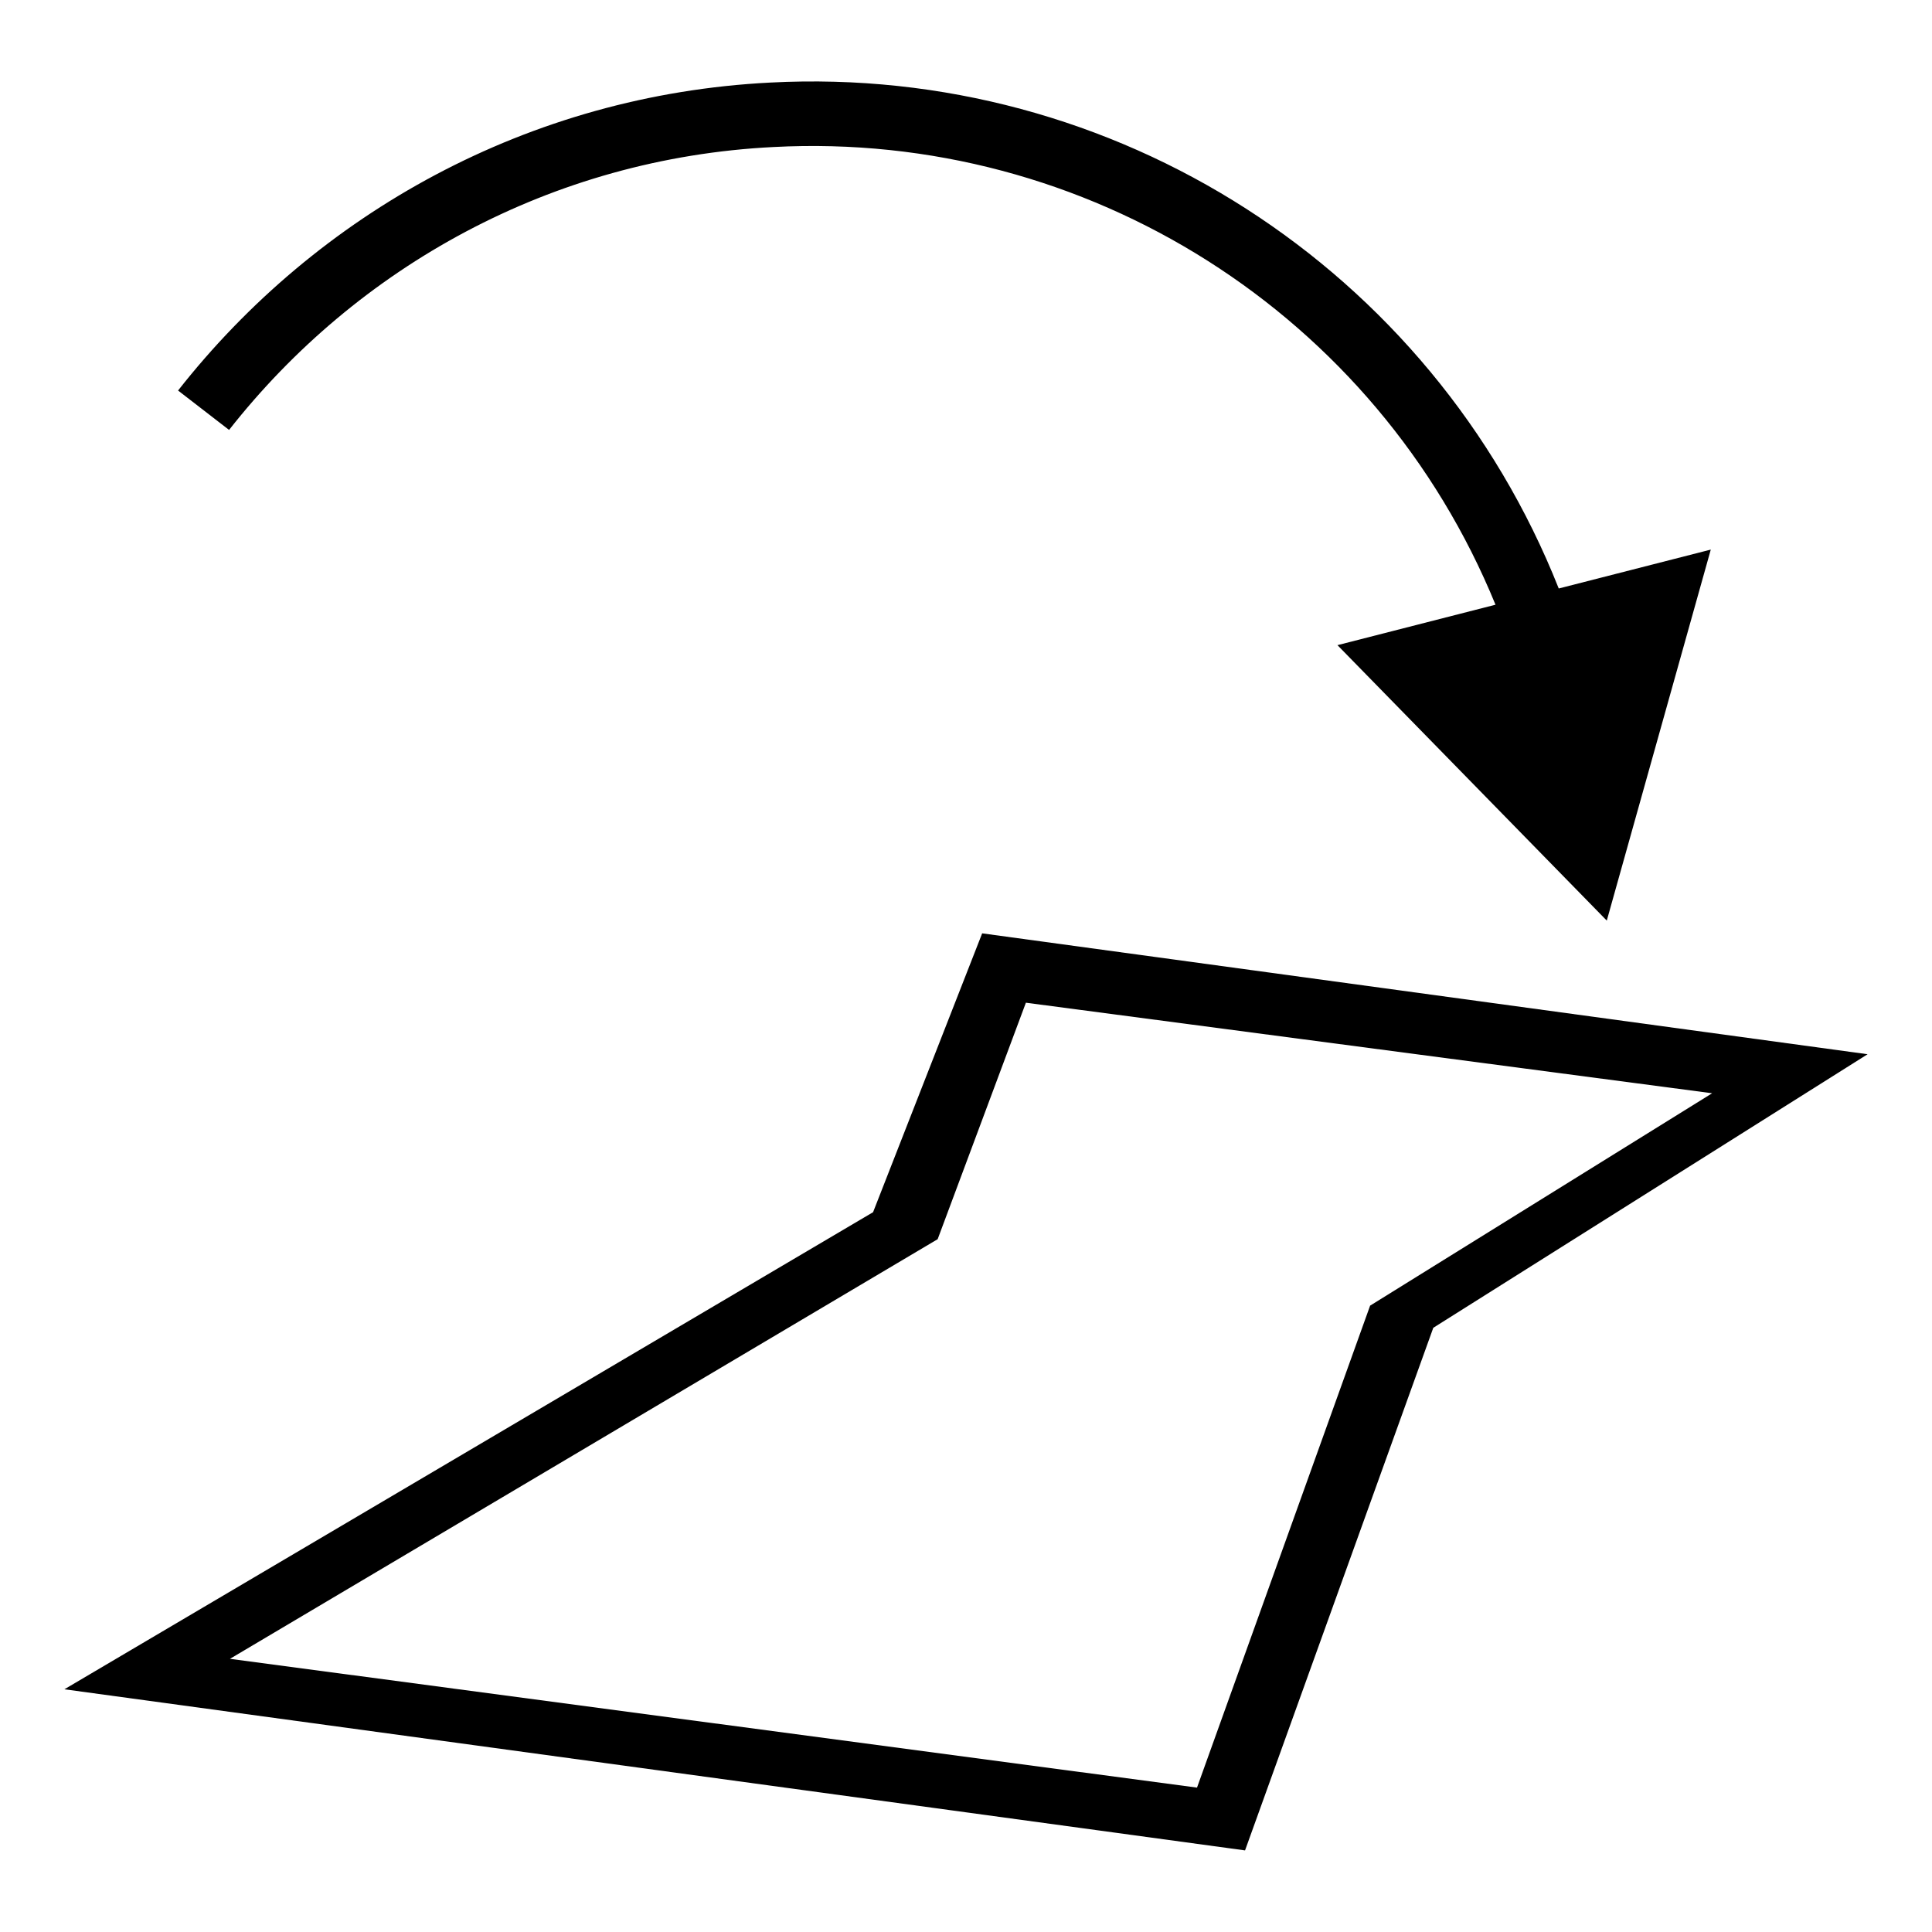
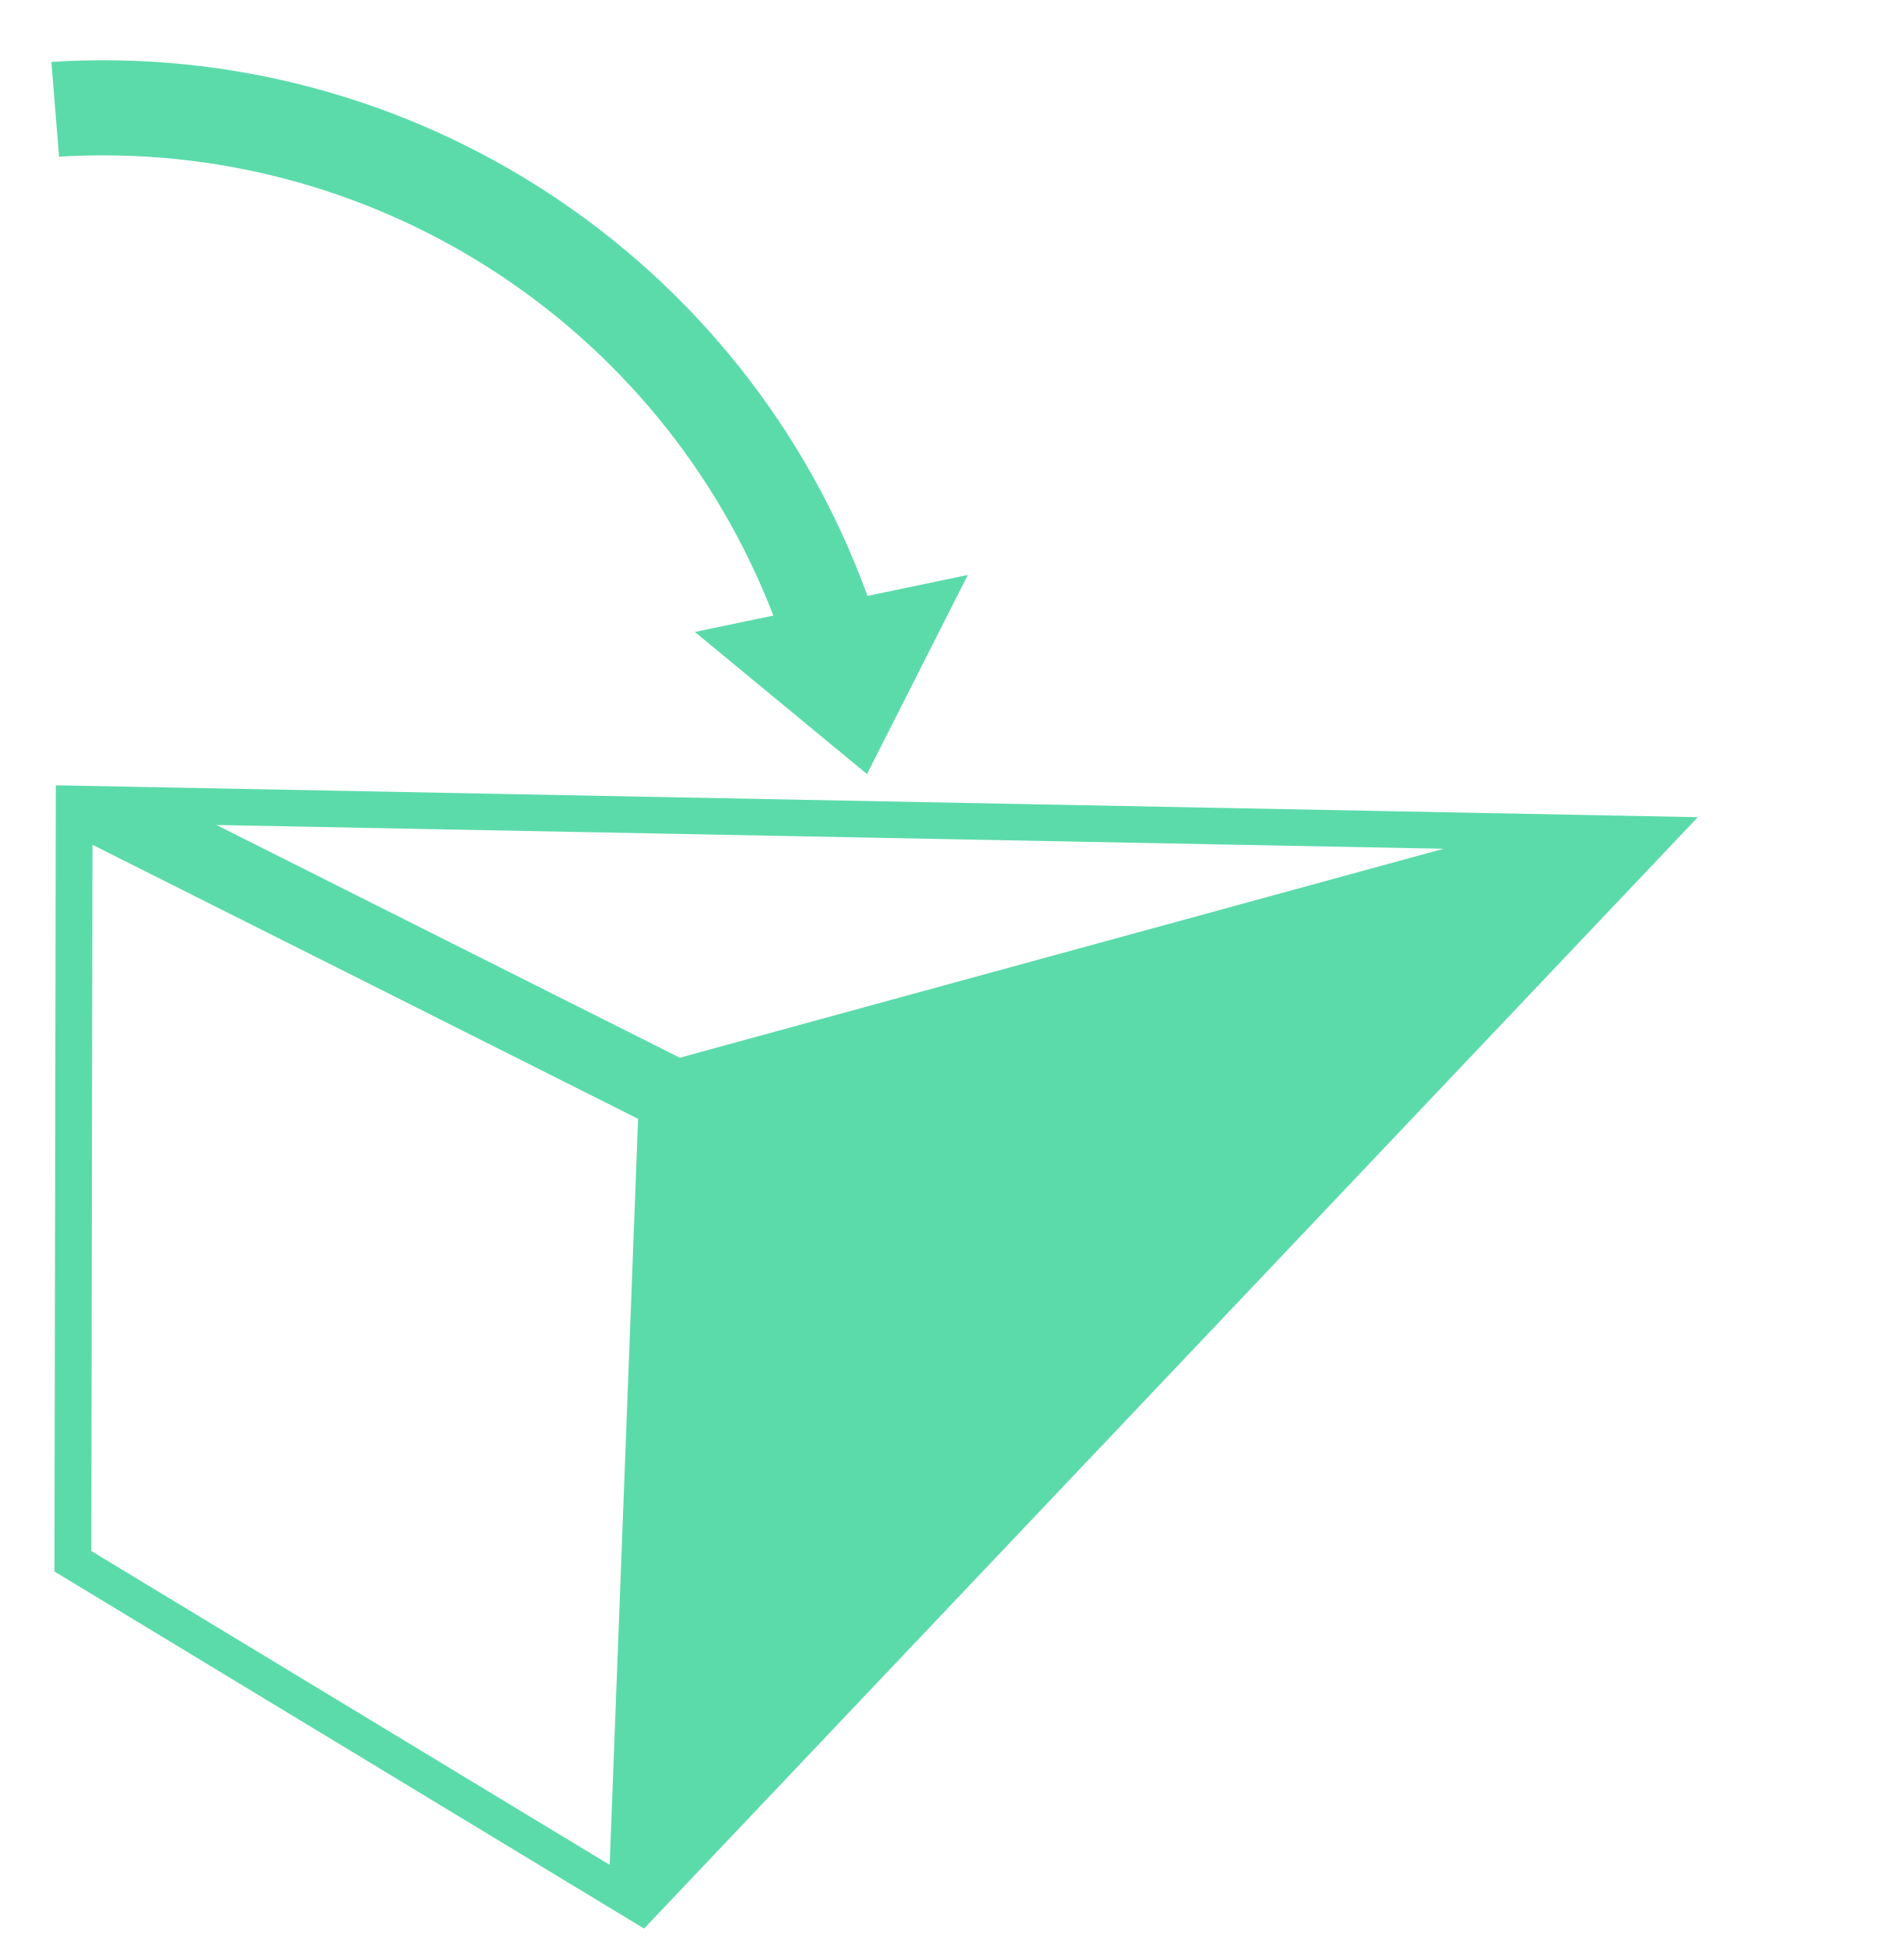
- <svg xmlns="http://www.w3.org/2000/svg" viewBox="0 0 30 30">
-   <switch>
-     <g>
-       <path d="M15.251 14.493l-1.694 4.33L1 26.231l18.333 2.502 2.923-8.115L29 16.37l-13.749-1.877zm6.024 5.781l-2.688 7.484-15.016-2 10.989-6.516 1.37-3.672 10.656 1.406-5.311 3.298zM12.01 2.283A11.461 11.461 0 0 1 23.222 9.39l-2.454.628 4.182 4.277 1.615-5.761-2.361.604a12.466 12.466 0 0 0-12.242-7.856c-3.758.19-7.039 2.035-9.197 4.782l.792.612c1.985-2.526 5.001-4.22 8.453-4.393z" />
-     </g>
-   </switch>
+ <svg xmlns="http://www.w3.org/2000/svg" version="1.1" x="0px" y="0px" width="26.391" height="26.989" viewBox="0 0 26.391 26.989" enable-background="new 0 0 8640 7370.08" xml:space="preserve" id="svg3764">
+   <defs id="defs3768" />
+   <g id="Default" transform="translate(-4432.305,-3290.679)">
+     <path d="m 4530.648,3267.979 -5.94,9.9 5.94,1.98 5.94,-1.98 z m 0,11.463 -5.347,-1.782 5.347,-8.911 z" id="path3680" style="fill:#5cdbaa" />
+     <path d="m 4518.625,3258.391 -8.509,14.182 8.509,2.836 8.509,-2.836 z m 0,16.42 -7.659,-2.553 7.659,-12.765 z" id="path3682" style="fill:#5cdbaa" />
+     <polygon points="4414.857,3345.188 4417.045,3343.887 4417.5,3344.651 4417.951,3344.383 4416.761,3342.38 4416.31,3342.648 4416.764,3343.412 4414.575,3344.713 " id="polygon3684" style="fill:#5cdbaa" />
+     <polygon points="4414.636,3341.292 4415.277,3340.911 4416.046,3342.205 4416.498,3341.937 4415.447,3340.168 4412.807,3341.736 4413.857,3343.505 4414.309,3343.237 4413.54,3341.943 4414.185,3341.56 4414.954,3342.854 4415.405,3342.586 " id="polygon3686" style="fill:#5cdbaa" />
+     <path d="m 4412.984,3340.656 c 0.173,-0.103 0.346,-0.205 0.519,-0.308 0.151,-0.089 0.219,-0.29 0.147,-0.457 -0.219,-0.512 -0.438,-1.025 -0.657,-1.538 -0.02,-0.042 0,-0.095 0.037,-0.118 0.084,-0.05 0.168,-0.1 0.253,-0.151 0.02,-0.011 0.044,-0.015 0.07,-0.01 0.082,0.021 0.164,0.042 0.246,0.062 0.025,0.01 0.042,0.018 0.057,0.042 0.178,0.299 0.356,0.599 0.534,0.898 0.014,0.024 0.016,0.044 0.01,0.07 -0.036,0.141 -0.072,0.282 -0.108,0.423 0.169,0.042 0.339,0.084 0.509,0.126 0.045,-0.179 0.091,-0.357 0.137,-0.536 0.022,-0.088 0.01,-0.172 -0.035,-0.247 -0.219,-0.368 -0.438,-0.736 -0.656,-1.104 -0.045,-0.075 -0.112,-0.126 -0.201,-0.148 -0.173,-0.044 -0.345,-0.088 -0.518,-0.132 -0.088,-0.022 -0.172,-0.01 -0.247,0.034 -0.173,0.103 -0.346,0.205 -0.519,0.308 -0.15,0.089 -0.219,0.29 -0.146,0.457 0.218,0.511 0.436,1.022 0.654,1.534 0.02,0.042 0,0.099 -0.034,0.122 -0.084,0.05 -0.169,0.1 -0.253,0.15 -0.02,0.012 -0.044,0.016 -0.07,0.01 -0.082,-0.021 -0.164,-0.042 -0.246,-0.063 -0.025,-0.01 -0.042,-0.018 -0.057,-0.041 -0.178,-0.3 -0.355,-0.599 -0.534,-0.898 -0.014,-0.024 -0.016,-0.044 -0.01,-0.07 0.036,-0.141 0.072,-0.282 0.107,-0.423 -0.169,-0.042 -0.339,-0.084 -0.509,-0.126 -0.045,0.179 -0.091,0.358 -0.137,0.536 -0.022,0.088 -0.01,0.172 0.035,0.247 0.219,0.368 0.438,0.736 0.656,1.104 0.045,0.075 0.112,0.126 0.201,0.149 0.173,0.044 0.345,0.088 0.518,0.132 0.088,0.023 0.172,0.011 0.247,-0.034 z" id="path3688" style="fill:#5cdbaa" />
+     <polygon points="4411.462,3335.948 4412.104,3335.567 4412.872,3336.862 4413.323,3336.594 4412.272,3334.824 4409.632,3336.392 4410.683,3338.162 4411.134,3337.894 4410.366,3336.599 4411.011,3336.216 4411.78,3337.51 4412.231,3337.242 " id="polygon3690" style="fill:#5cdbaa" />
+     <path d="m 4411.45,3333.439 c -0.292,-0.491 -0.583,-0.982 -0.875,-1.472 -0.88,0.523 -1.76,1.045 -2.64,1.568 0.094,0.158 0.188,0.316 0.282,0.475 0.347,-0.206 0.694,-0.412 1.041,-0.618 0.057,0.096 0.114,0.193 0.172,0.289 0.016,0.028 0.019,0.058 0,0.088 -0.181,0.459 -0.361,0.918 -0.542,1.377 0.115,0.194 0.23,0.388 0.346,0.582 0.186,-0.478 0.371,-0.956 0.557,-1.434 0.019,0.031 0.038,0.063 0.057,0.095 0.044,0.075 0.11,0.122 0.192,0.143 0.139,0.035 0.277,0.071 0.417,0.106 0.088,0.022 0.168,0.013 0.247,-0.034 0.174,-0.104 0.348,-0.207 0.522,-0.31 0.079,-0.047 0.126,-0.113 0.148,-0.201 0.036,-0.139 0.071,-0.278 0.106,-0.417 0.02,-0.082 0.01,-0.162 -0.034,-0.237 z m -0.541,0.369 c -0.01,0.025 -0.018,0.042 -0.042,0.057 -0.121,0.072 -0.243,0.144 -0.364,0.216 -0.023,0.014 -0.044,0.015 -0.069,0.01 -0.046,-0.012 -0.092,-0.023 -0.139,-0.035 -0.025,-0.01 -0.043,-0.017 -0.057,-0.041 -0.176,-0.297 -0.353,-0.594 -0.529,-0.891 0.232,-0.138 0.464,-0.276 0.697,-0.414 0.176,0.297 0.353,0.594 0.529,0.891 0.014,0.024 0.016,0.044 0.01,0.07 -0.012,0.046 -0.024,0.092 -0.035,0.138 z" id="path3692" style="fill:#5cdbaa" />
+     <polygon points="4454.729,3345.188 4456.918,3343.887 4457.372,3344.651 4457.823,3344.383 4456.633,3342.38 4456.182,3342.648 4456.636,3343.412 4454.447,3344.713 " id="polygon3694" style="fill:#5cdbaa" />
+     <polygon points="4454.509,3341.292 4455.15,3340.911 4455.919,3342.205 4456.37,3341.937 4455.319,3340.168 4452.679,3341.736 4453.73,3343.505 4454.181,3343.237 4453.413,3341.943 4454.058,3341.56 4454.826,3342.854 4455.278,3342.586 " id="polygon3696" style="fill:#5cdbaa" />
+     <path d="m 4452.856,3340.656 c 0.173,-0.103 0.346,-0.205 0.519,-0.308 0.15,-0.089 0.219,-0.29 0.146,-0.457 -0.219,-0.512 -0.438,-1.025 -0.656,-1.538 -0.02,-0.042 0,-0.095 0.037,-0.118 0.084,-0.05 0.168,-0.1 0.253,-0.151 0.02,-0.011 0.044,-0.015 0.07,-0.01 0.082,0.021 0.164,0.042 0.246,0.062 0.025,0.01 0.042,0.018 0.057,0.042 0.178,0.299 0.355,0.599 0.534,0.898 0.014,0.024 0.016,0.044 0.01,0.07 -0.036,0.141 -0.072,0.282 -0.108,0.423 0.169,0.042 0.339,0.084 0.509,0.126 0.045,-0.179 0.091,-0.357 0.137,-0.536 0.022,-0.088 0.01,-0.172 -0.035,-0.247 -0.219,-0.368 -0.437,-0.736 -0.656,-1.104 -0.045,-0.075 -0.112,-0.126 -0.201,-0.148 -0.172,-0.044 -0.345,-0.088 -0.518,-0.132 -0.088,-0.022 -0.172,-0.01 -0.247,0.034 -0.173,0.103 -0.346,0.205 -0.519,0.308 -0.15,0.089 -0.219,0.29 -0.146,0.457 0.218,0.511 0.436,1.022 0.654,1.534 0.02,0.042 0.01,0.099 -0.034,0.122 -0.084,0.05 -0.169,0.1 -0.253,0.15 -0.02,0.012 -0.044,0.016 -0.07,0.01 -0.082,-0.021 -0.164,-0.042 -0.246,-0.063 -0.025,-0.01 -0.042,-0.018 -0.057,-0.041 -0.178,-0.3 -0.355,-0.599 -0.534,-0.898 -0.014,-0.024 -0.016,-0.044 -0.01,-0.07 0.036,-0.141 0.072,-0.282 0.107,-0.423 -0.169,-0.042 -0.339,-0.084 -0.509,-0.126 -0.045,0.179 -0.091,0.358 -0.137,0.536 -0.022,0.088 -0.01,0.172 0.035,0.247 0.219,0.368 0.438,0.736 0.656,1.104 0.045,0.075 0.113,0.126 0.201,0.149 0.173,0.044 0.345,0.088 0.518,0.132 0.089,0.023 0.172,0.011 0.247,-0.034 z" id="path3698" style="fill:#5cdbaa" />
+     <polygon points="4451.334,3335.948 4451.976,3335.567 4452.745,3336.862 4453.196,3336.594 4452.145,3334.824 4449.505,3336.392 4450.556,3338.162 4451.007,3337.894 4450.238,3336.599 4450.883,3336.216 4451.652,3337.51 4452.104,3337.242 " id="polygon3700" style="fill:#5cdbaa" />
+     <path d="m 4451.322,3333.439 c -0.292,-0.491 -0.583,-0.982 -0.875,-1.472 -0.88,0.523 -1.76,1.045 -2.64,1.568 0.094,0.158 0.188,0.316 0.282,0.475 0.347,-0.206 0.694,-0.412 1.041,-0.618 0.057,0.096 0.115,0.193 0.172,0.289 0.016,0.028 0.019,0.058 0,0.088 -0.181,0.459 -0.362,0.918 -0.542,1.377 0.115,0.194 0.23,0.388 0.346,0.582 0.186,-0.478 0.371,-0.956 0.557,-1.434 0.019,0.031 0.038,0.063 0.056,0.095 0.045,0.075 0.11,0.122 0.192,0.143 0.139,0.035 0.277,0.071 0.417,0.106 0.088,0.022 0.168,0.013 0.247,-0.034 0.174,-0.104 0.348,-0.207 0.522,-0.31 0.079,-0.047 0.126,-0.113 0.148,-0.201 0.036,-0.139 0.071,-0.278 0.106,-0.417 0.021,-0.082 0.012,-0.162 -0.033,-0.237 z m -0.541,0.369 c -0.01,0.025 -0.018,0.042 -0.042,0.057 -0.121,0.072 -0.243,0.144 -0.364,0.216 -0.023,0.014 -0.044,0.015 -0.069,0.01 -0.046,-0.012 -0.093,-0.023 -0.139,-0.035 -0.025,-0.01 -0.042,-0.017 -0.057,-0.041 -0.176,-0.297 -0.353,-0.594 -0.529,-0.891 0.232,-0.138 0.464,-0.276 0.697,-0.414 0.176,0.297 0.353,0.594 0.529,0.891 0.014,0.024 0.016,0.044 0.01,0.07 -0.011,0.046 -0.023,0.092 -0.035,0.138 z" id="path3702" style="fill:#5cdbaa" />
+     <line x1="4447.689" y1="3337.589" x2="4447.902" y2="3337.944" id="line3704" style="fill:#5cdbaa" />
+     <path d="m 4447.902,3337.944 -0.213,-0.355 c -1.181,-1.968 -2.361,-3.936 -3.542,-5.904 -1.181,1.968 -2.362,3.936 -3.542,5.904 -2.147,0.222 -4.167,0.377 -6.1,1.644 -2.597,1.703 0.885,3.113 2.95,3.605 -2.163,3.605 -4.326,7.21 -6.489,10.814 4.394,1.465 8.787,2.929 13.181,4.394 4.393,-1.465 8.787,-2.929 13.18,-4.394 -3.141,-5.235 -6.283,-10.472 -9.425,-15.708 z m -12.553,1.277 c 1.61,-0.972 3.285,-1.088 5.043,-1.277 -0.801,1.335 -1.602,2.67 -2.403,4.004 -1.624,-0.344 -4.807,-1.419 -2.64,-2.727 z m 8.798,3.292 v 1.02 c 0,4.529 0,9.058 0,13.586 -3.955,-1.318 -7.909,-2.636 -11.863,-3.954 2.026,-3.378 4.053,-6.756 6.08,-10.134 0.828,0.158 1.66,0.269 2.499,0.349 -0.01,0.082 -0.015,0.164 -0.021,0.245 -0.034,0.385 -0.067,0.77 -0.101,1.156 0.858,-0.572 1.717,-1.144 2.576,-1.715 -0.747,-0.712 -1.493,-1.424 -2.239,-2.136 -0.034,0.385 -0.067,0.77 -0.101,1.156 -0.01,0.096 -0.017,0.193 -0.025,0.289 -0.683,-0.061 -1.362,-0.143 -2.04,-0.254 0.855,-1.425 1.709,-2.849 2.564,-4.274 0.89,-0.065 1.78,-0.095 2.672,-0.095 0,1.586 0,3.174 0,4.761 z m 0,-5.102 c -0.822,0 -1.642,0.027 -2.461,0.084 0.82,-1.367 1.641,-2.735 2.461,-4.102 0,1.339 0,2.679 0,4.018 z" id="path3706" style="fill:#5cdbaa" />
+     <polygon points="4411.423,3295.217 4409.321,3296.456 4409.595,3296.92 4412.24,3295.36 4411.81,3294.631 4409.39,3295.213 4411.071,3293.377 4410.641,3292.648 4407.996,3294.208 4408.269,3294.672 4410.371,3293.432 4408.65,3295.318 4408.94,3295.81 " id="polygon3708" style="fill:#5cdbaa" />
+     <path d="m 4413.145,3296.895 -3.223,0.581 0.281,0.476 0.81,-0.141 0.622,1.055 -0.515,0.64 0.286,0.484 2.072,-2.531 z m -1.182,1.558 -0.431,-0.729 1.262,-0.253 z" id="path3710" style="fill:#5cdbaa" />
+     <polygon points="4414.214,3298.708 4413.348,3300.266 4411.569,3300.267 4411.875,3300.787 4413.078,3300.778 4412.483,3301.818 4412.794,3302.345 4413.658,3300.783 4415.437,3300.781 4415.131,3300.262 4413.926,3300.277 4414.522,3299.231 " id="polygon3712" style="fill:#5cdbaa" />
+     <polygon points="4404.538,3293.51 4398.229,3304.024 4397.717,3303.17 4404.538,3291.802 4417.718,3313.77 4404.538,3318.163 4399.53,3316.494 4400.92,3316.031 4404.538,3317.237 " id="polygon3714" style="fill:#5cdbaa" />
+     <polygon points="4400.579,3296.847 4400.169,3293.78 4397.267,3294.853 4398.261,3295.451 4394.85,3301.135 4397.988,3298.91 4399.585,3296.249 " id="polygon3716" style="fill:#5cdbaa" />
+     <path d="m 4396.854,3302.584 -7.169,11.949 7.169,2.39 7.169,-2.39 z m 0,13.835 -6.453,-2.151 6.453,-10.755 z" id="path3718" style="fill:#5cdbaa" />
+     <path d="m 4484.457,3253.065 v -0.788 h -0.111 v 25.42 h 0.111 v -1.772 l 11.43,-3.81 z m 0,1.481 10.288,17.146 -10.288,3.429 z" id="path3720" style="fill:#5cdbaa" />
+     <path d="m 4481.847,3252.277 v 0.788 l -11.43,19.05 11.43,3.81 v 1.772 h 0.11 v -25.42 z m 0,22.844 -10.288,-3.429 10.288,-17.146 z" id="path3722" style="fill:#5cdbaa" />
+     <circle cx="4356.225" cy="3256.85" r="1.795" id="circle3724" style="fill:#5cdbaa" />
+     <polyline points="4356.999,3254.433 4358.158,3254.433 4356.225,3252.017 4354.292,3254.433 4355.452,3254.433  " id="polyline3726" style="fill:#5cdbaa" />
+     <polyline points="4358.642,3257.623 4358.642,3258.783 4361.058,3256.85 4358.642,3254.917 4358.642,3256.077  " id="polyline3728" style="fill:#5cdbaa" />
+     <polyline points="4355.452,3259.266 4354.292,3259.266 4356.225,3261.683 4358.158,3259.266 4356.999,3259.266  " id="polyline3730" style="fill:#5cdbaa" />
+     <polyline points="4353.809,3256.077 4353.809,3254.917 4351.392,3256.85 4353.809,3258.783 4353.809,3257.623  " id="polyline3732" style="fill:#5cdbaa" />
+     <line x1="4353.809" y1="3257.623" x2="4353.809" y2="3256.077" id="line3734" style="fill:#5cdbaa" />
+     <line x1="4356.999" y1="3259.266" x2="4355.452" y2="3259.266" id="line3736" style="fill:#5cdbaa" />
+     <line x1="4358.642" y1="3256.077" x2="4358.642" y2="3257.623" id="line3738" style="fill:#5cdbaa" />
+     <path d="m 4365.012,3251.578 -13.181,21.967 13.181,4.394 13.18,-4.394 z m 0,25.434 -11.863,-3.955 11.863,-19.772 z" id="path3740" style="fill:#5cdbaa" />
+     <polygon points="4404.538,3253.286 4398.229,3263.799 4397.717,3262.945 4404.538,3251.578 4417.718,3273.545 4404.538,3277.938 4399.53,3276.269 4400.92,3275.806 4404.538,3277.012 " id="polygon3742" style="fill:#5cdbaa" />
+     <polygon points="4400.579,3256.623 4400.169,3253.556 4397.267,3254.628 4398.261,3255.227 4394.85,3260.911 4397.988,3258.686 4399.585,3256.025 " id="polygon3744" style="fill:#5cdbaa" />
+     <path d="m 4396.854,3262.36 -7.169,11.948 7.169,2.39 7.169,-2.39 z m 0,13.835 -6.453,-2.151 6.453,-10.755 z" id="path3746" style="fill:#5cdbaa" />
+     <polygon points="4404.538,3333.227 4398.229,3343.741 4397.717,3342.887 4404.538,3331.519 4417.718,3353.487 4404.538,3357.88 4399.53,3356.211 4400.92,3355.748 4404.538,3356.954 " id="polygon3748" style="fill:#5cdbaa" />
+     <path d="m 4396.854,3342.302 -7.169,11.949 7.169,2.39 7.169,-2.39 z m 0,13.834 -6.453,-2.151 6.453,-10.755 z" id="path3750" style="fill:#5cdbaa" />
+     <polygon points="4394.859,3337.824 4395.31,3340.885 4398.197,3339.773 4397.196,3339.188 4400.528,3333.459 4397.421,3335.726 4395.86,3338.409 " id="polygon3752" style="fill:#5cdbaa" />
+     <path d="m 4530.648,3250.669 -8.041,13.401 8.041,2.68 8.041,-2.68 z m 0,15.516 -7.237,-2.412 7.237,-12.062 z" id="path3754" style="fill:#5cdbaa" />
+     <path d="m 4443.073,3299.202 c -0.378,0.079 -0.757,0.158 -1.135,0.237 0.795,0.657 1.591,1.313 2.386,1.97 0.466,-0.92 0.932,-1.84 1.398,-2.76 -0.378,0.079 -0.757,0.158 -1.135,0.237 -0.085,0.018 -0.171,0.035 -0.256,0.053 -1.71,-4.705 -6.318,-7.719 -11.314,-7.402 0.036,0.438 0.071,0.876 0.107,1.314 4.334,-0.265 8.341,2.309 9.902,6.361" id="path3756" style="fill:#5cdbaa" />
+   </g>
+   <g id="Default::Default" transform="matrix(1,0,0,0.9932168,-4432.305,-3268.629)">
+     <path d="m 4433.079,3301.912 -0.019,10.973 8.174,4.983 14.608,-15.511 z m 7.678,15.067 -7.186,-4.38 0.016,-9.857 7.564,3.825 z m -5.451,-14.513 17.01,0.332 -10.587,2.916 z" id="path3759" style="fill:#5cdbaa" />
+     <path d="m 4458.427,3272.256 c -0.143,-0.238 -0.285,-0.476 -0.428,-0.714 -2.283,-3.806 -4.567,-7.611 -6.85,-11.417 -0.632,-1.054 -1.265,-2.107 -1.896,-3.161 -0.168,-0.28 0.324,-0.037 0.49,-0.016 0.195,0.025 0.39,0.051 0.583,0.08 0.371,0.055 0.739,0.119 1.106,0.193 1.073,0.217 2.095,0.398 3.031,1.084 1.648,1.208 -0.64,2.004 -1.95,2.366 0.188,0.286 0.375,0.572 0.562,0.857 1.248,-0.379 3.935,-1.439 2.548,-2.918 -0.818,-0.873 -1.806,-1.107 -2.864,-1.402 -0.765,-0.214 -1.539,-0.369 -2.323,-0.491 -0.425,-0.066 -0.851,-0.122 -1.279,-0.168 -0.227,-0.025 -0.889,-1.221 -0.964,-1.348 -0.588,-0.981 -1.177,-1.961 -1.765,-2.942 -0.294,-0.49 -0.588,-0.98 -0.882,-1.471 -0.208,-0.345 -0.33,0.228 -0.441,0.413 -0.147,0.245 -0.294,0.49 -0.441,0.735 -0.588,0.981 -1.177,1.961 -1.765,2.942 -0.294,0.49 -0.588,0.98 -0.882,1.471 -0.146,0.244 -0.359,0.208 -0.58,0.234 -0.206,0.025 -0.412,0.052 -0.618,0.081 -1.208,0.171 -5.602,0.694 -5.902,2.611 -0.144,0.917 0.471,1.14 1.093,1.503 0.517,0.302 1.061,0.51 1.627,0.692 0.347,0.111 0.698,0.208 1.053,0.294 0.21,0.051 -0.047,0.21 -0.104,0.306 -0.077,0.128 -0.154,0.256 -0.23,0.384 -0.154,0.256 -0.307,0.512 -0.46,0.768 -1.142,1.903 -2.284,3.806 -3.425,5.709 -0.571,0.951 -1.142,1.903 -1.712,2.854 -0.143,0.238 -0.286,0.476 -0.428,0.714 -0.102,0.169 0.122,0.157 0.229,0.193 0.131,0.044 0.263,0.088 0.395,0.132 0.526,0.175 1.053,0.351 1.579,0.526 2.105,0.702 4.21,1.403 6.315,2.105 1.053,0.351 2.105,0.702 3.158,1.053 0.136,0.045 1.401,0.497 1.579,0.438 0.526,-0.176 1.053,-0.351 1.579,-0.526 2.105,-0.702 4.21,-1.403 6.315,-2.105 1.053,-0.351 2.105,-0.702 3.158,-1.052 0.526,-0.176 1.052,-0.351 1.579,-0.526 0.132,-0.044 0.263,-0.088 0.395,-0.132 0.244,-0.087 -0.117,-0.238 -0.185,-0.349 z m -20.113,-11.606 c -0.612,-0.173 -1.198,-0.365 -1.743,-0.716 -1.53,-0.987 0.166,-1.944 1.413,-2.338 1.218,-0.385 2.451,-0.575 3.712,-0.71 -0.649,1.082 -1.298,2.164 -1.947,3.245 -0.185,0.308 -0.168,0.827 -0.726,0.7 -0.237,-0.055 -0.474,-0.115 -0.709,-0.181 z m 7.137,0.804 c 0,0.34 0,0.68 0,1.02 0,2.665 0,5.33 0,7.994 0,1.332 0,2.665 0,3.997 0,0.333 0,0.666 0,0.999 0,0.167 0,0.333 0,0.5 0,0.256 -0.254,0.011 -0.383,-0.031 -0.632,-0.211 -1.264,-0.422 -1.896,-0.632 -2.528,-0.843 -5.056,-1.686 -7.584,-2.528 -0.632,-0.211 -1.264,-0.421 -1.896,-0.632 -0.241,-0.08 0.025,-0.251 0.096,-0.369 0.086,-0.143 0.171,-0.285 0.257,-0.428 0.171,-0.286 0.343,-0.571 0.514,-0.857 0.686,-1.143 1.371,-2.285 2.057,-3.427 0.755,-1.259 1.51,-2.517 2.265,-3.776 0.189,-0.315 0.378,-0.629 0.566,-0.944 0.082,-0.136 0.038,-0.4 0.304,-0.351 0.125,0.024 0.251,0.046 0.378,0.067 0.522,0.089 1.046,0.16 1.573,0.219 0.114,0.013 0.229,0.025 0.343,0.036 0.206,0.021 0.104,0.195 0.094,0.321 -0.03,0.343 -0.06,0.685 -0.09,1.028 -0.024,0.276 0.253,-0.109 0.37,-0.187 0.144,-0.095 0.287,-0.191 0.43,-0.286 0.286,-0.191 0.572,-0.381 0.859,-0.572 0.286,-0.191 0.572,-0.381 0.859,-0.572 0.246,-0.164 -0.167,-0.244 -0.275,-0.348 -0.125,-0.119 -0.249,-0.237 -0.374,-0.356 -0.498,-0.475 -0.995,-0.95 -1.493,-1.425 -0.251,-0.24 -0.078,0.338 -0.093,0.513 -0.018,0.205 -0.036,0.41 -0.054,0.615 -0.033,0.376 -0.336,0.245 -0.584,0.219 -0.479,-0.052 -0.956,-0.114 -1.431,-0.191 -0.309,-0.05 0.12,-0.288 0.201,-0.423 0.097,-0.161 0.193,-0.322 0.29,-0.483 0.193,-0.322 0.386,-0.644 0.58,-0.966 0.386,-0.644 0.772,-1.288 1.159,-1.932 0.17,-0.284 0.329,-0.483 0.698,-0.506 0.259,-0.016 0.519,-0.029 0.779,-0.039 0.256,-0.01 0.512,-0.018 0.769,-0.022 0.162,0 0.714,-0.27 0.714,0.051 0,1.568 0,3.136 0,4.704 z m -0.206,-5.102 c -0.47,0 -0.939,0.014 -1.408,0.035 -0.209,0.01 -0.419,0.021 -0.628,0.034 -0.082,0.01 -0.214,0.01 -0.152,-0.098 0.073,-0.123 0.147,-0.245 0.221,-0.368 0.241,-0.402 0.483,-0.805 0.724,-1.208 0.483,-0.805 0.966,-1.61 1.449,-2.415 0,0.939 0,1.877 0,2.816 0,0.244 0.257,1.202 -0.206,1.204 z" id="path3761" style="fill:#5cdbaa" />
+   </g>
</svg>
